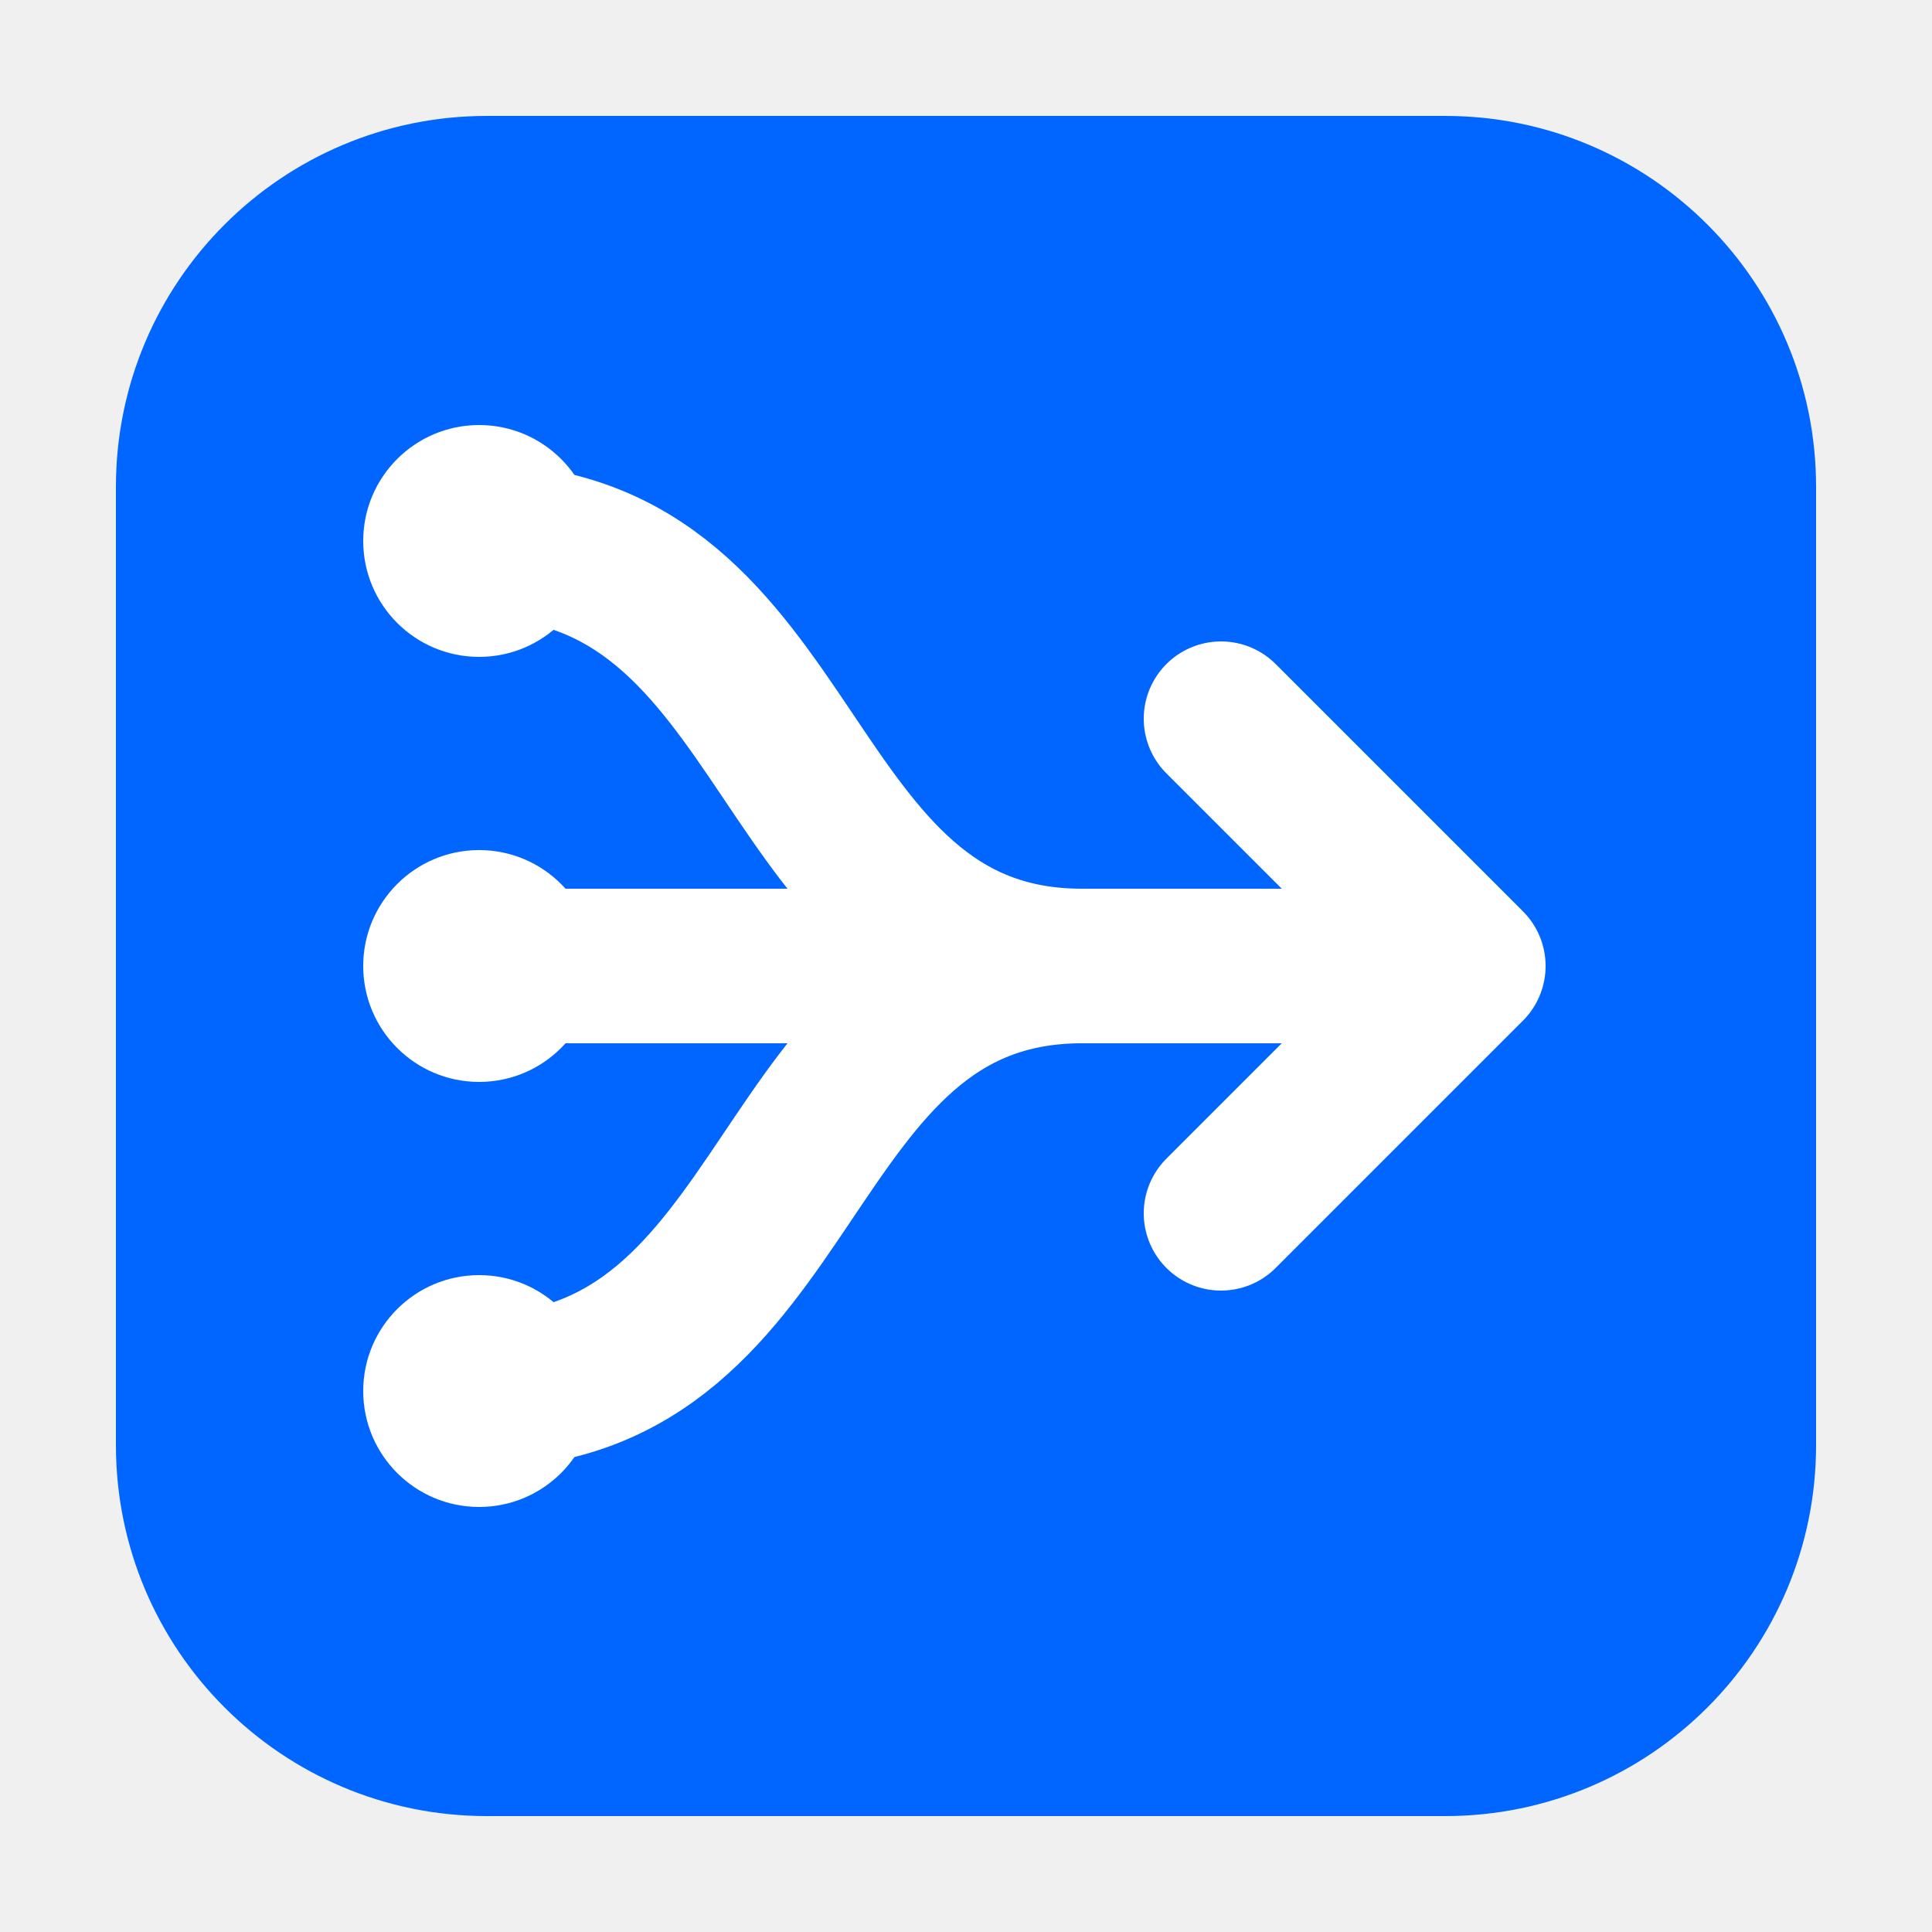
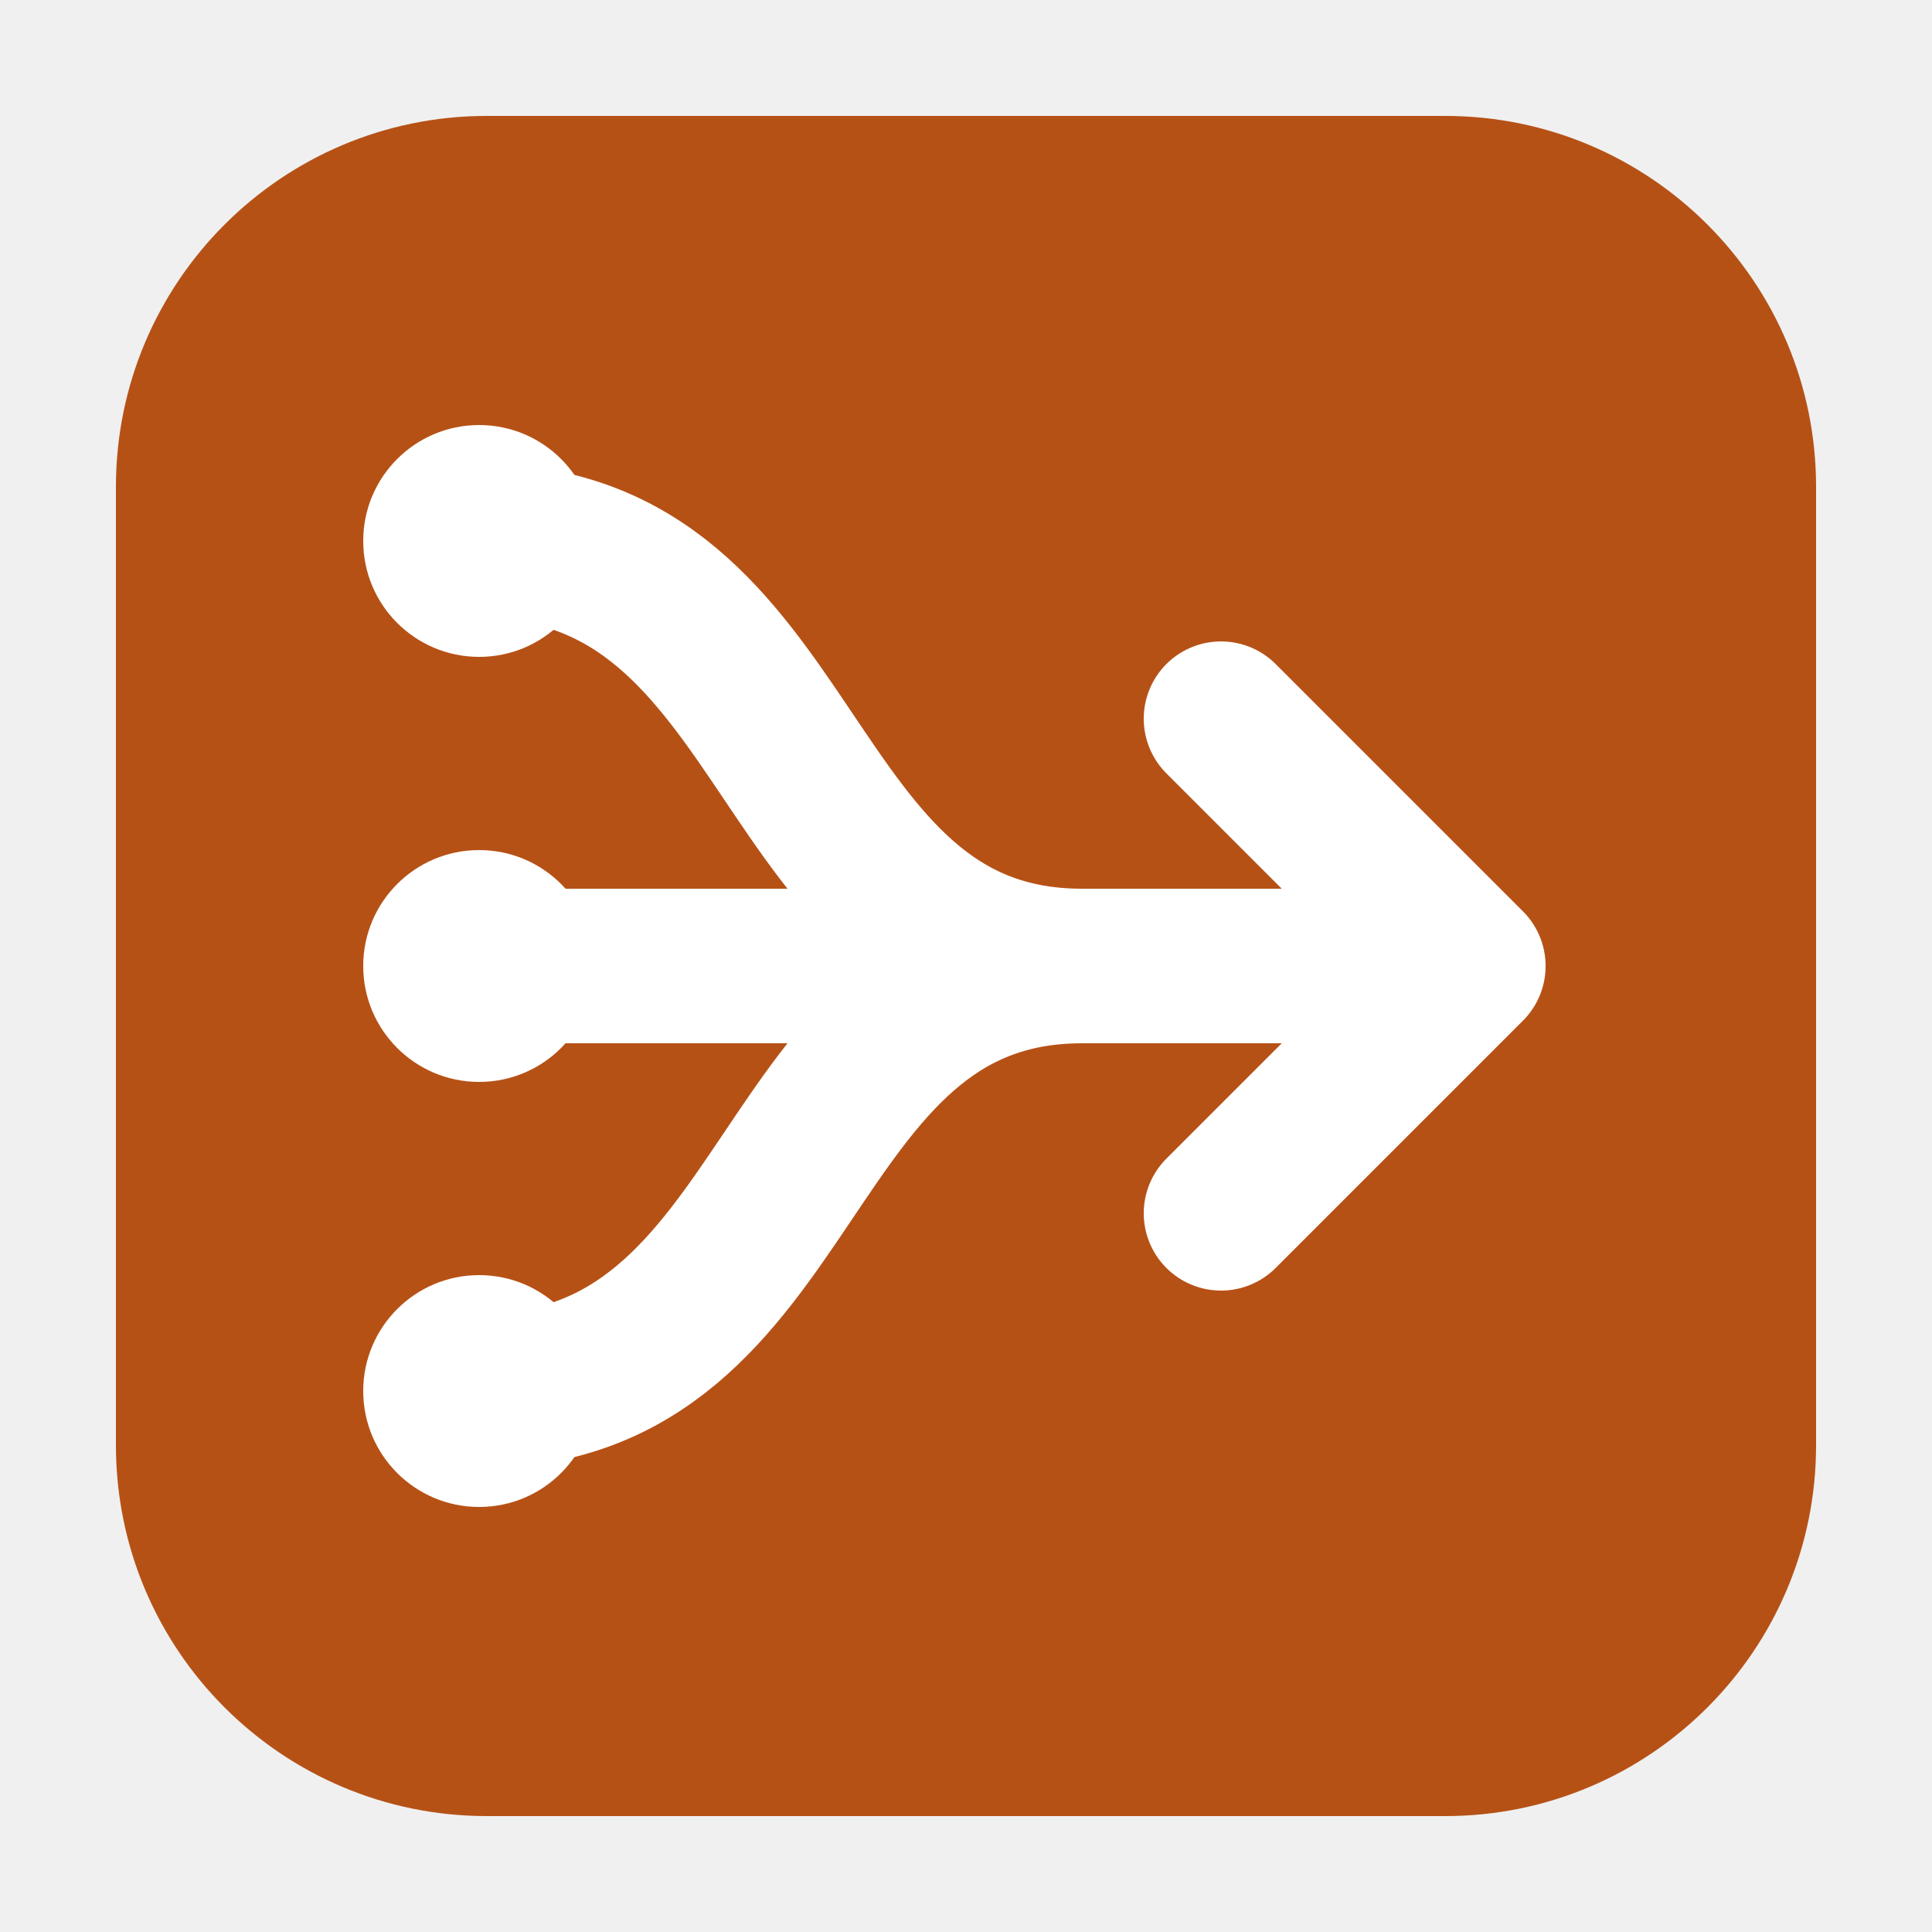
<svg xmlns="http://www.w3.org/2000/svg" viewBox="0 0 250 250" role="img" aria-label="natkit">
-   <rect x="15" y="15" width="220" height="220" rx="48" fill="#06f" />
+   <rect x="15" y="15" width="220" height="220" rx="48" fill="#b65116" />
  <g fill="none" stroke="#fff" stroke-width="20" stroke-linecap="round" stroke-linejoin="round">
    <path d="M62 70c42 0 38 55 78 55M62 180c42 0 38-55 78-55M62 125h126" />
    <path d="M158 93l32 32-32 32" />
  </g>
  <g fill="#fff">
    <circle cx="62" cy="70" r="15" />
    <circle cx="62" cy="125" r="15" />
    <circle cx="62" cy="180" r="15" />
  </g>
</svg>
